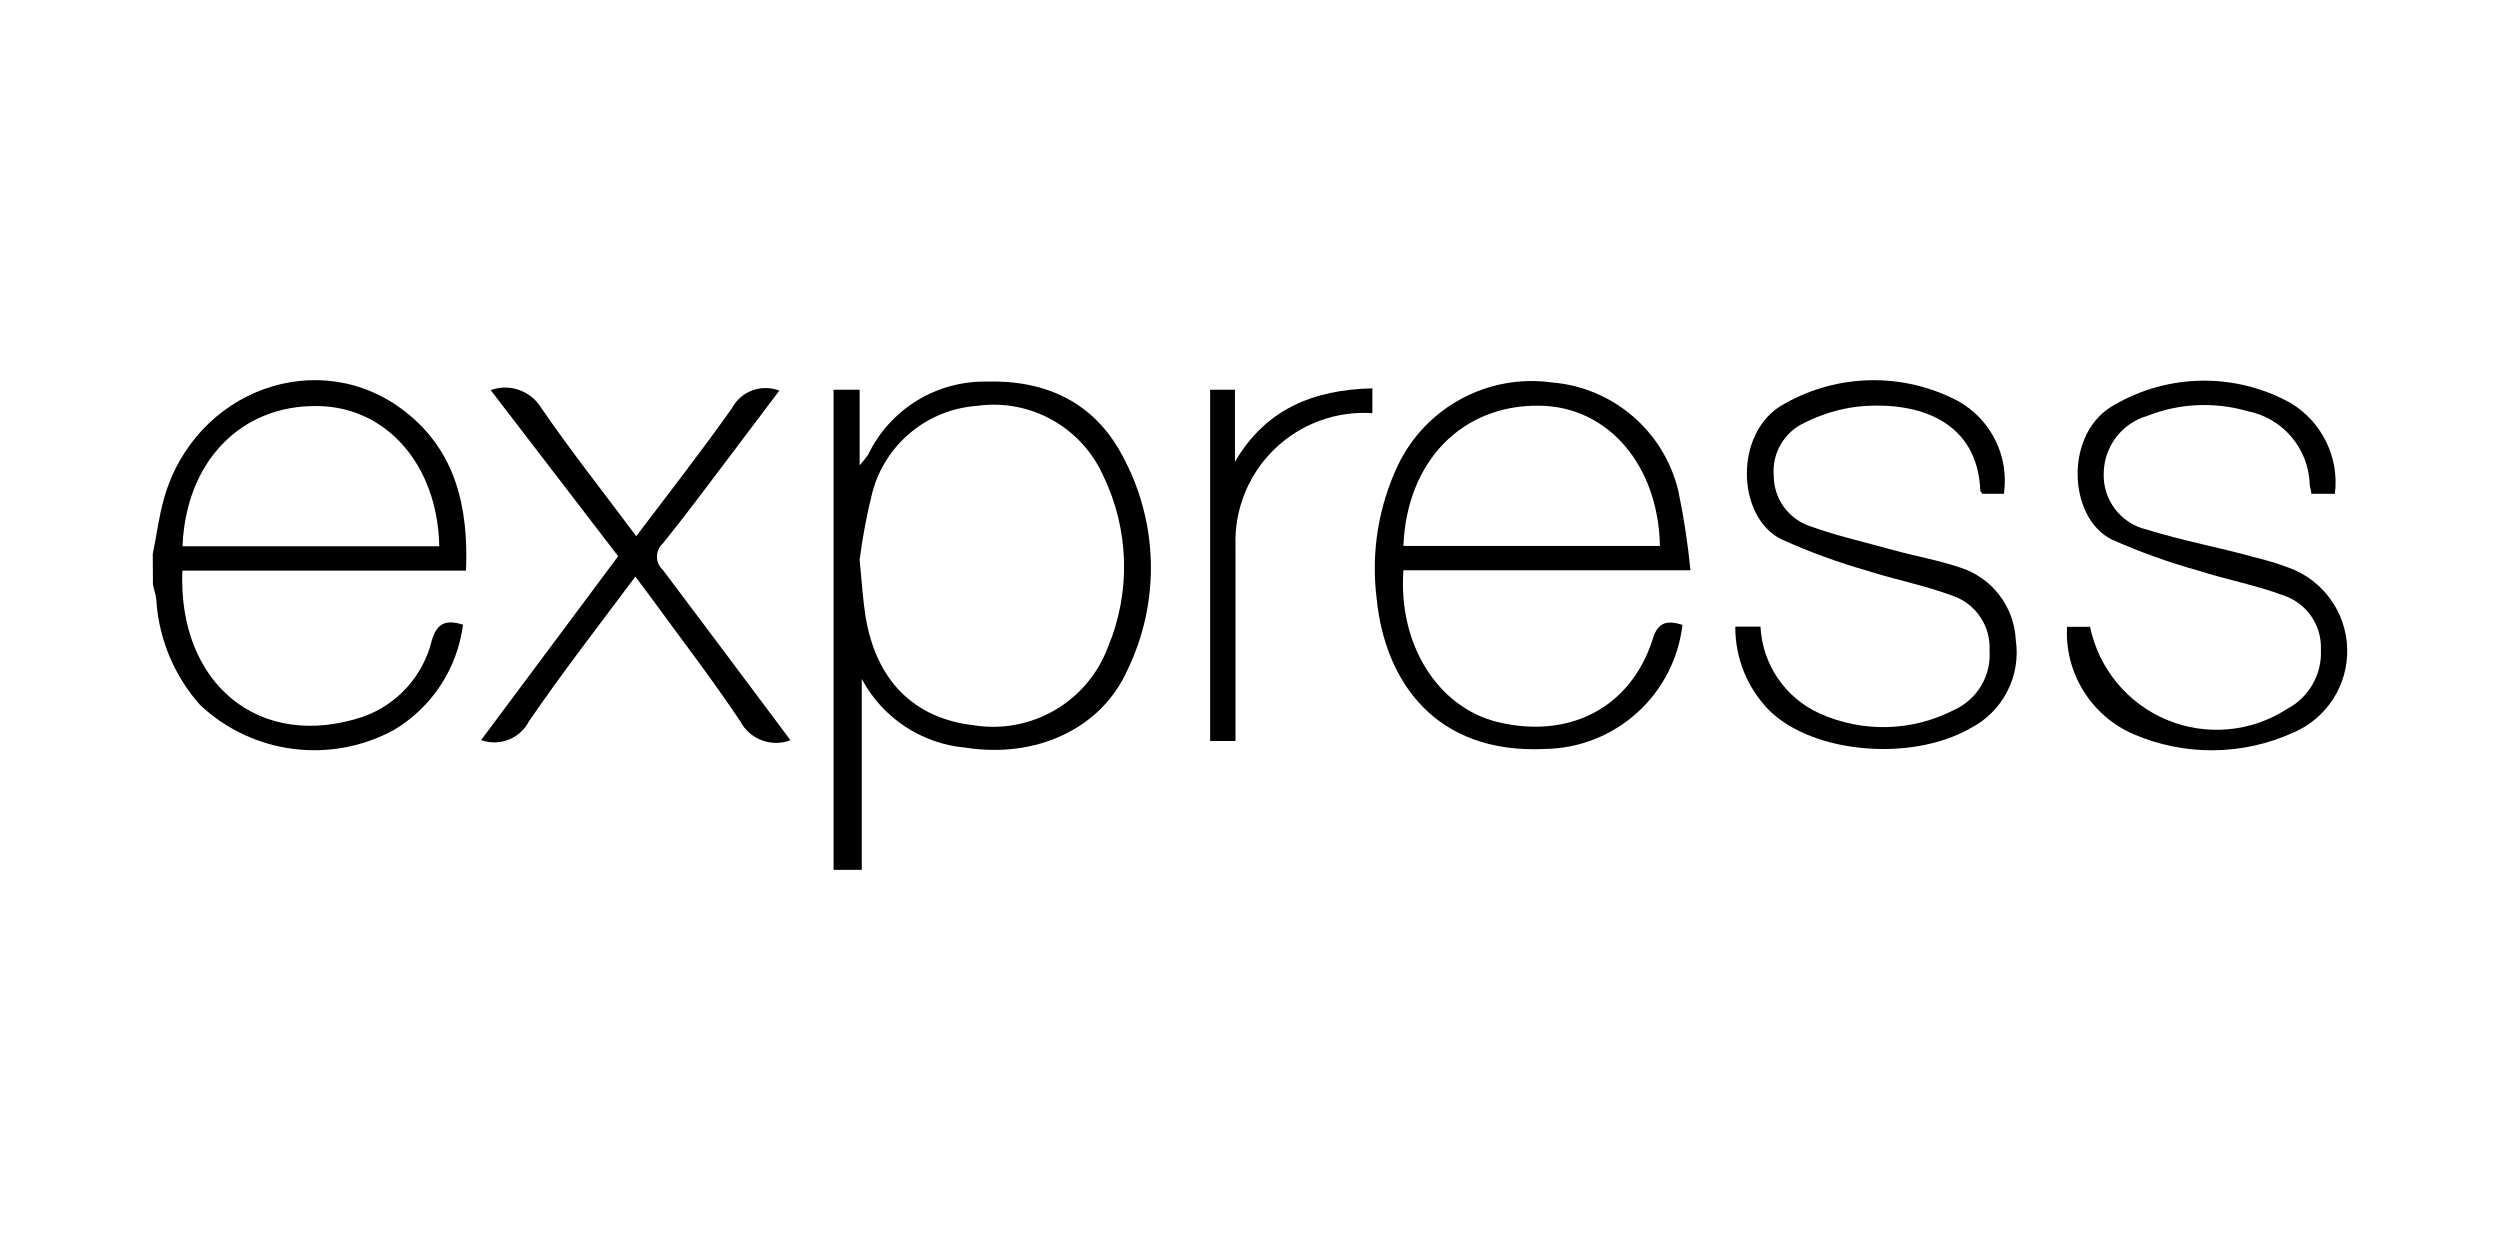
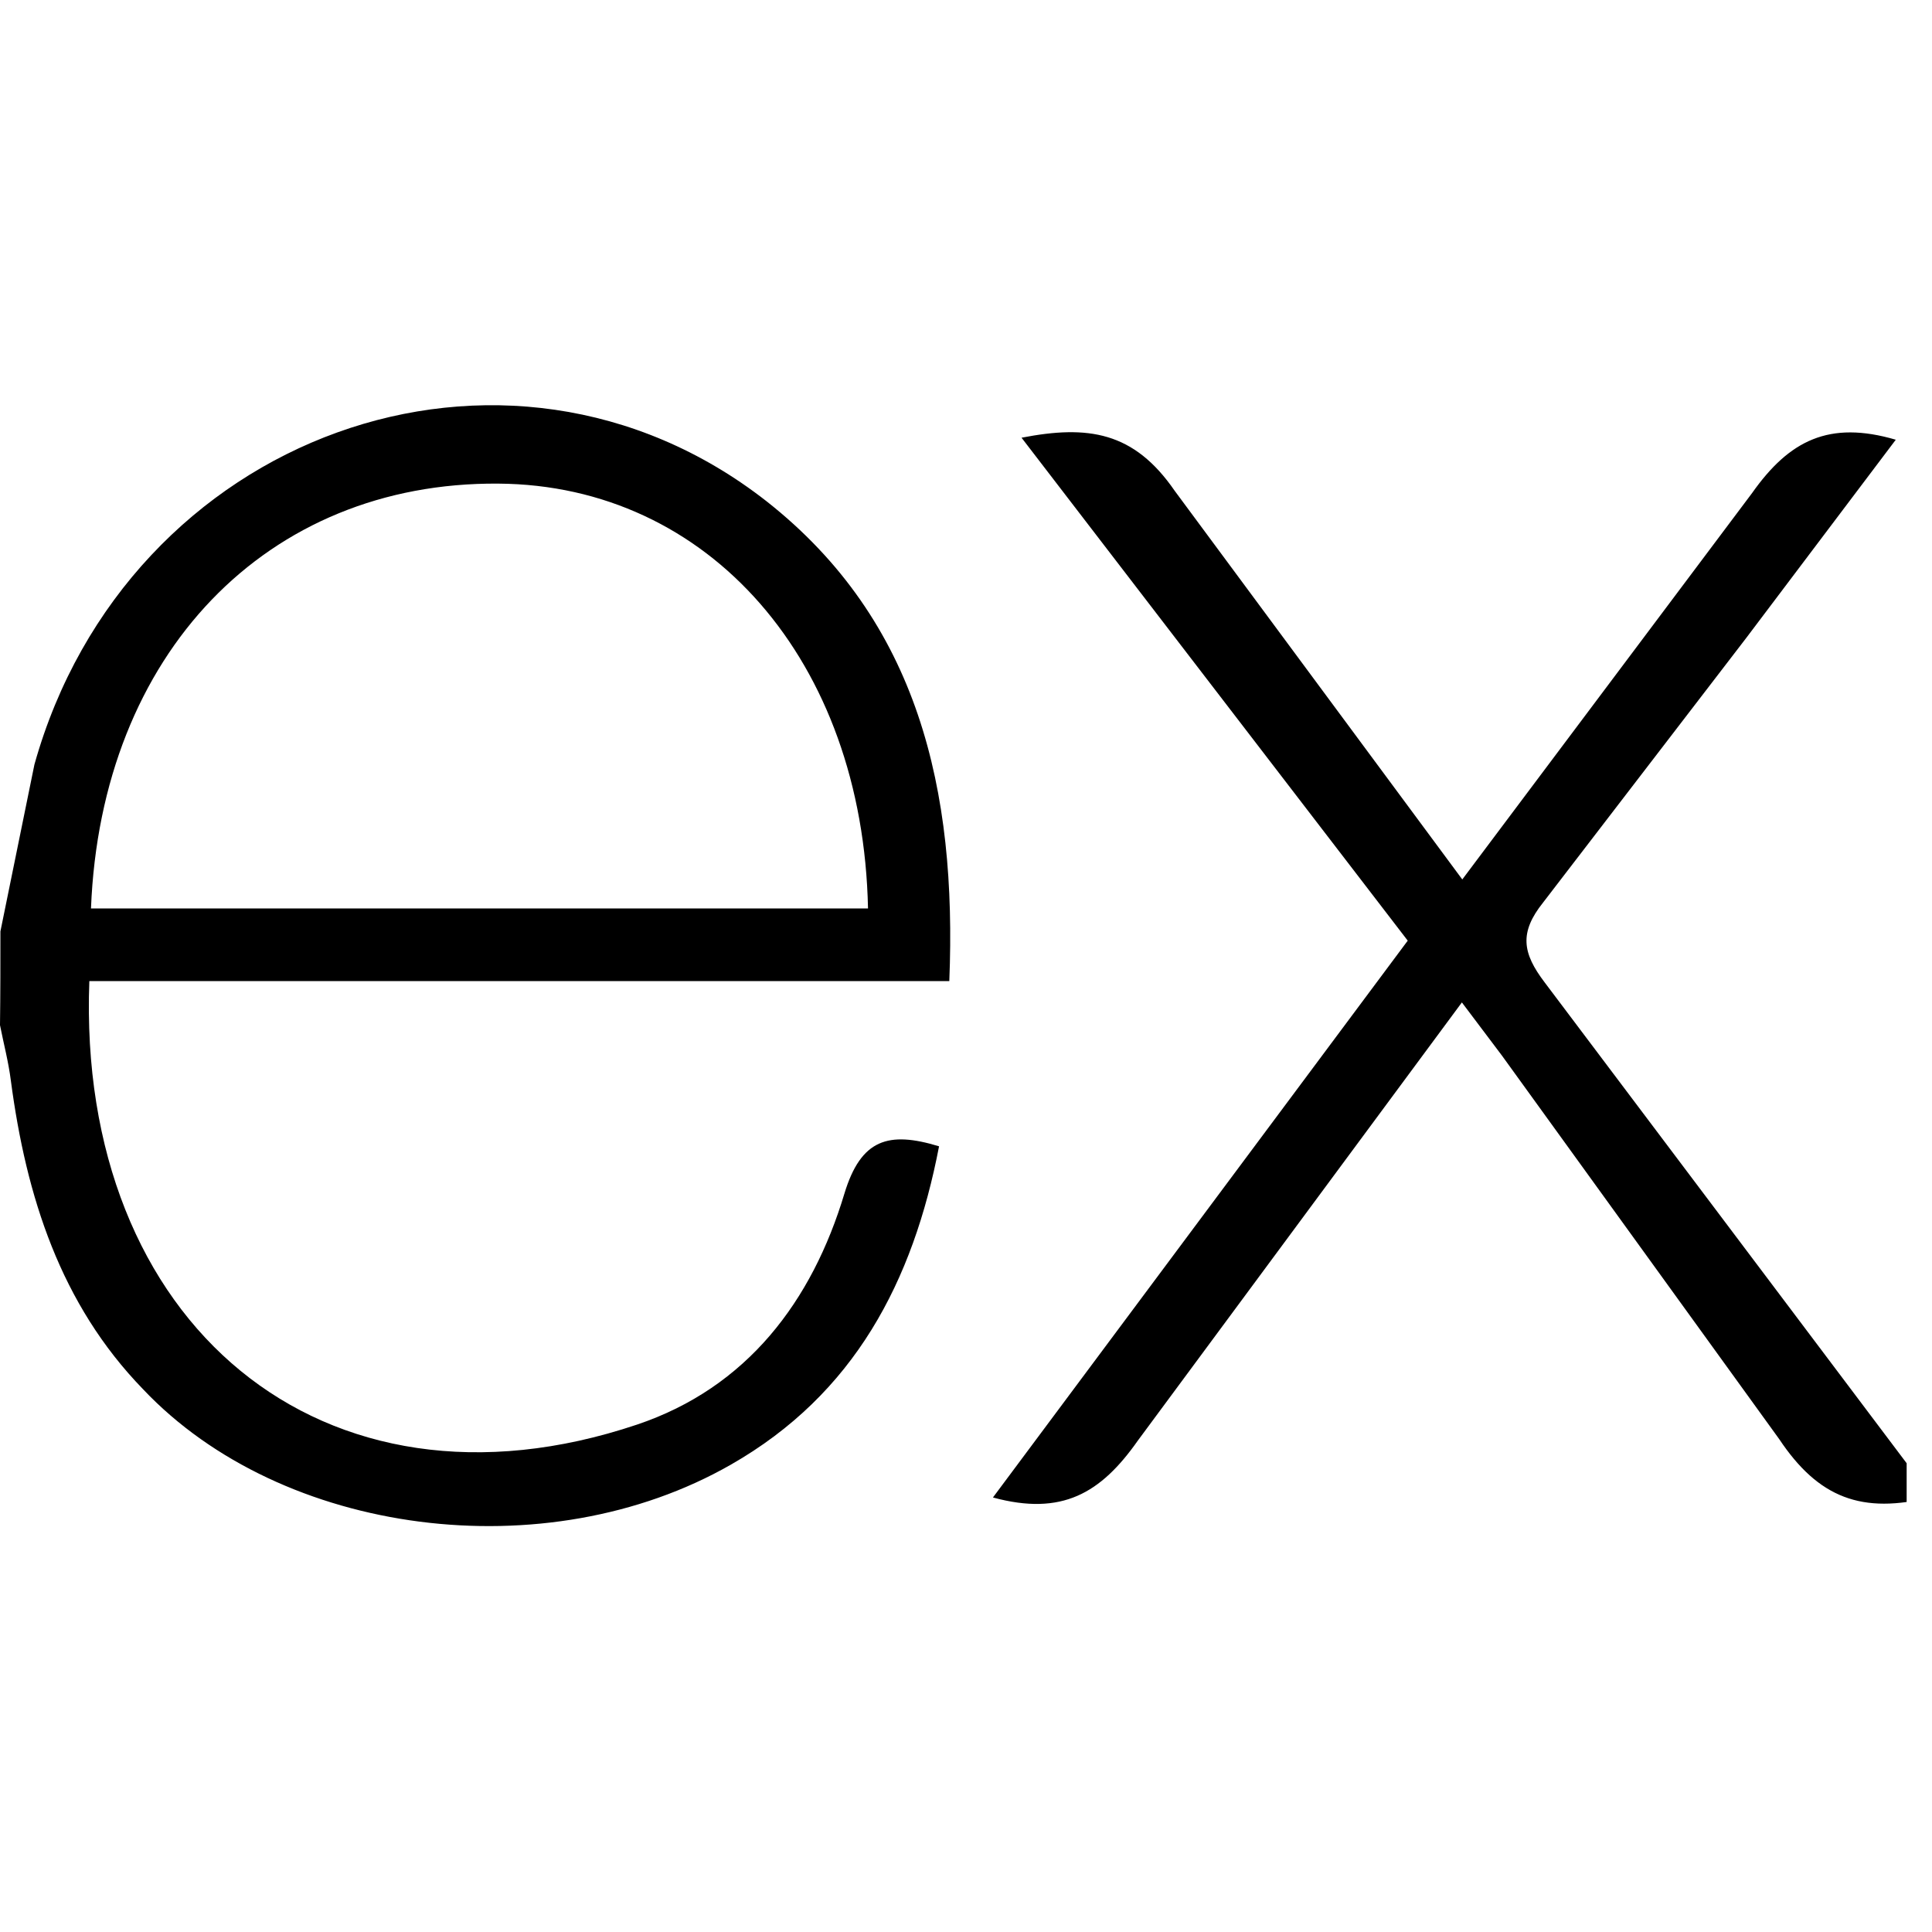
- <svg xmlns="http://www.w3.org/2000/svg" id="Express" viewBox="0 0 120 60" version="1.1" width="120" height="60">
-   <defs id="defs22" />
-   <g id="original-wordmark" transform="matrix(0.8510153,0,0,0.8510153,5.519842,-24.47269)">
-     <path d="M 40.53,77.82 V 50.74 H 42 V 55 a 5.57,5.57 0 0 0 0.48,-0.6 7.28,7.28 0 0 1 6.64,-4.12 c 3.35,-0.1 6.07,1.14 7.67,4.12 a 13.24,13.24 0 0 1 0.32,12.14 c -1.49,3.34 -5.17,5 -9.11,4.39 A 7.37,7.37 0 0 1 42.12,67.05 V 77.82 Z M 42,60.32 c 0.13,1.32 0.18,2.26 0.33,3.18 0.58,3.62 2.72,5.77 6.08,6.16 A 6.91,6.91 0 0 0 56,65.27 11.77,11.77 0 0 0 55.74,55.59 6.77,6.77 0 0 0 48.61,51.65 6.59,6.59 0 0 0 42.72,56.52 33.4,33.4 0 0 0 42,60.32 Z" id="path4" />
-     <path d="m 88.41,64 a 7.92,7.92 0 0 1 -7.74,7 c -6.16,0.31 -9.05,-3.78 -9.51,-8.5 a 13.62,13.62 0 0 1 1.2,-7.5 8.37,8.37 0 0 1 8.71,-4.67 8,8 0 0 1 7.1,6.09 41.09,41.09 0 0 1 0.69,4.5 H 72.67 c -0.3,4.28 2,7.72 5.26,8.55 4.06,1 7.53,-0.76 8.79,-4.62 C 87,63.86 87.51,63.72 88.41,64 Z M 72.67,59.55 h 14.47 c -0.09,-4.56 -2.93,-7.86 -6.78,-7.91 -4.36,-0.07 -7.5,3.11 -7.69,7.91 z" id="path6" />
-     <path d="m 91.39,64.1 h 1.42 a 5.69,5.69 0 0 0 3.34,4.9 8.73,8.73 0 0 0 7.58,-0.2 3.41,3.41 0 0 0 2,-3.35 3.09,3.09 0 0 0 -2.08,-3.09 c -1.56,-0.58 -3.22,-0.9 -4.81,-1.41 A 35.25,35.25 0 0 1 94,59.18 c -2.56,-1.25 -2.72,-6.12 0.18,-7.66 a 10.21,10.21 0 0 1 9.76,-0.15 5.14,5.14 0 0 1 2.6,5.24 h -1.22 c 0,-0.06 -0.11,-0.11 -0.11,-0.17 -0.15,-3.89 -3.41,-5.09 -6.91,-4.75 a 9.17,9.17 0 0 0 -3,0.91 3,3 0 0 0 -1.74,3 3,3 0 0 0 2,2.82 c 1.54,0.56 3.15,0.92 4.73,1.36 1.27,0.35 2.59,0.58 3.82,1 a 4.51,4.51 0 0 1 3.1,4.07 4.81,4.81 0 0 1 -2.59,5 c -3.34,1.89 -8.84,1.39 -11.29,-1 A 6.67,6.67 0 0 1 91.39,64.1 Z" id="path8" />
-     <path d="m 125.21,56.61 h -1.33 c 0,-0.18 -0.07,-0.34 -0.09,-0.49 a 4.35,4.35 0 0 0 -3.54,-4.18 8.73,8.73 0 0 0 -5.61,0.27 3.41,3.41 0 0 0 -2.47,3.25 3.14,3.14 0 0 0 2.4,3.16 c 2,0.62 4.05,1 6.08,1.56 a 17,17 0 0 1 1.94,0.59 5,5 0 0 1 0.27,9.31 11.13,11.13 0 0 1 -9,0.09 6.24,6.24 0 0 1 -3.76,-6.06 h 0.56 0.74 a 7.29,7.29 0 0 0 11.1,4.64 3.57,3.57 0 0 0 1.92,-3.34 3.09,3.09 0 0 0 -2.11,-3.07 c -1.56,-0.58 -3.22,-0.89 -4.81,-1.4 a 35.43,35.43 0 0 1 -4.87,-1.75 c -2.5,-1.23 -2.7,-6.06 0.15,-7.6 a 10.07,10.07 0 0 1 9.92,-0.11 5.23,5.23 0 0 1 2.51,5.13 z" id="path10" />
-     <path d="M 38.1,70.51 A 2.29,2.29 0 0 1 35.26,69.43 C 33.63,66.99 31.83,64.66 30.1,62.28 l -0.75,-1 c -2.06,2.76 -4.12,5.41 -6,8.16 a 2.2,2.2 0 0 1 -2.7,1.06 l 7.73,-10.37 -7.19,-9.37 a 2.39,2.39 0 0 1 2.85,1 c 1.67,2.44 3.52,4.77 5.36,7.24 1.85,-2.45 3.68,-4.79 5.39,-7.21 a 2.15,2.15 0 0 1 2.68,-1 l -2.79,3.7 c -1.25,1.65 -2.48,3.31 -3.78,4.92 a 1,1 0 0 0 0,1.49 c 2.39,3.17 4.76,6.35 7.2,9.61 z" id="path12" />
-     <path d="m 70.92,50.66 v 1.4 a 7.25,7.25 0 0 0 -7.72,7.49 q 0,4.94 0,9.88 c 0,0.35 0,0.7 0,1.12 H 61.77 V 50.74 h 1.4 v 4.06 c 1.73,-2.96 4.4,-4.06 7.75,-4.14 z" id="path14" />
-     <path d="m 2.13,60 c 0.21,-1 0.34,-2.09 0.63,-3.11 1.73,-6.15 8.78,-8.71 13.63,-4.9 2.84,2.23 3.55,5.39 3.41,8.95 H 3.8 C 3.54,67.3 8.13,71.14 14,69.18 a 6.09,6.09 0 0 0 3.87,-4.31 c 0.31,-1 0.81,-1.17 1.76,-0.88 A 8.12,8.12 0 0 1 15.75,69.92 9.4,9.4 0 0 1 4.8,68.52 9.85,9.85 0 0 1 2.34,62.74 c 0,-0.34 -0.13,-0.68 -0.2,-1 Q 2.13,60.85 2.13,60 Z M 3.82,59.57 H 18.29 C 18.2,54.96 15.29,51.69 11.41,51.66 7.09,51.6 4,54.8 3.81,59.55 Z" id="path16" />
+ <svg xmlns="http://www.w3.org/2000/svg" width="37.5pt" height="37.5pt" viewBox="0 0 37.5 37.5" version="1.2">
+   <defs>
+     <clipPath id="clip1">
+       <path d="M 0 7 L 37.008 7 L 37.008 30 L 0 30 Z M 0 7 " />
+     </clipPath>
+   </defs>
+   <g id="surface1">
+     <g clip-path="url(#clip1)" clip-rule="nonzero">
+       <path style=" stroke:none;fill-rule:nonzero;fill:rgb(0%,0%,0%);fill-opacity:1;" d="M 37.5 29.055 C 36.137 29.402 35.293 29.07 34.535 27.934 L 29.152 20.488 L 28.375 19.457 L 22.086 27.961 C 21.367 28.984 20.613 29.43 19.273 29.066 L 27.324 18.258 L 19.828 8.496 C 21.117 8.246 22.008 8.375 22.801 9.527 L 28.383 17.07 L 34.008 9.57 C 34.73 8.547 35.504 8.156 36.797 8.535 L 33.891 12.387 L 29.953 17.516 C 29.484 18.102 29.551 18.5 29.98 19.066 Z M 0.008 18.078 L 0.668 14.84 C 2.461 8.43 9.809 5.766 14.875 9.727 C 17.836 12.055 18.574 15.352 18.426 19.043 L 1.734 19.043 C 1.484 25.688 6.266 29.699 12.363 27.652 C 14.5 26.934 15.762 25.258 16.391 23.164 C 16.711 22.113 17.242 21.949 18.227 22.25 C 17.723 24.871 16.586 27.059 14.184 28.43 C 10.598 30.48 5.473 29.816 2.777 26.965 C 1.172 25.312 0.508 23.219 0.211 20.977 C 0.164 20.605 0.07 20.254 0 19.898 C 0.008 19.293 0.008 18.688 0.008 18.078 Z M 1.766 17.633 L 16.848 17.633 C 16.75 12.828 13.758 9.414 9.672 9.387 C 5.184 9.352 1.961 12.684 1.766 17.633 Z M 1.766 17.633 " />
+     </g>
  </g>
</svg>
